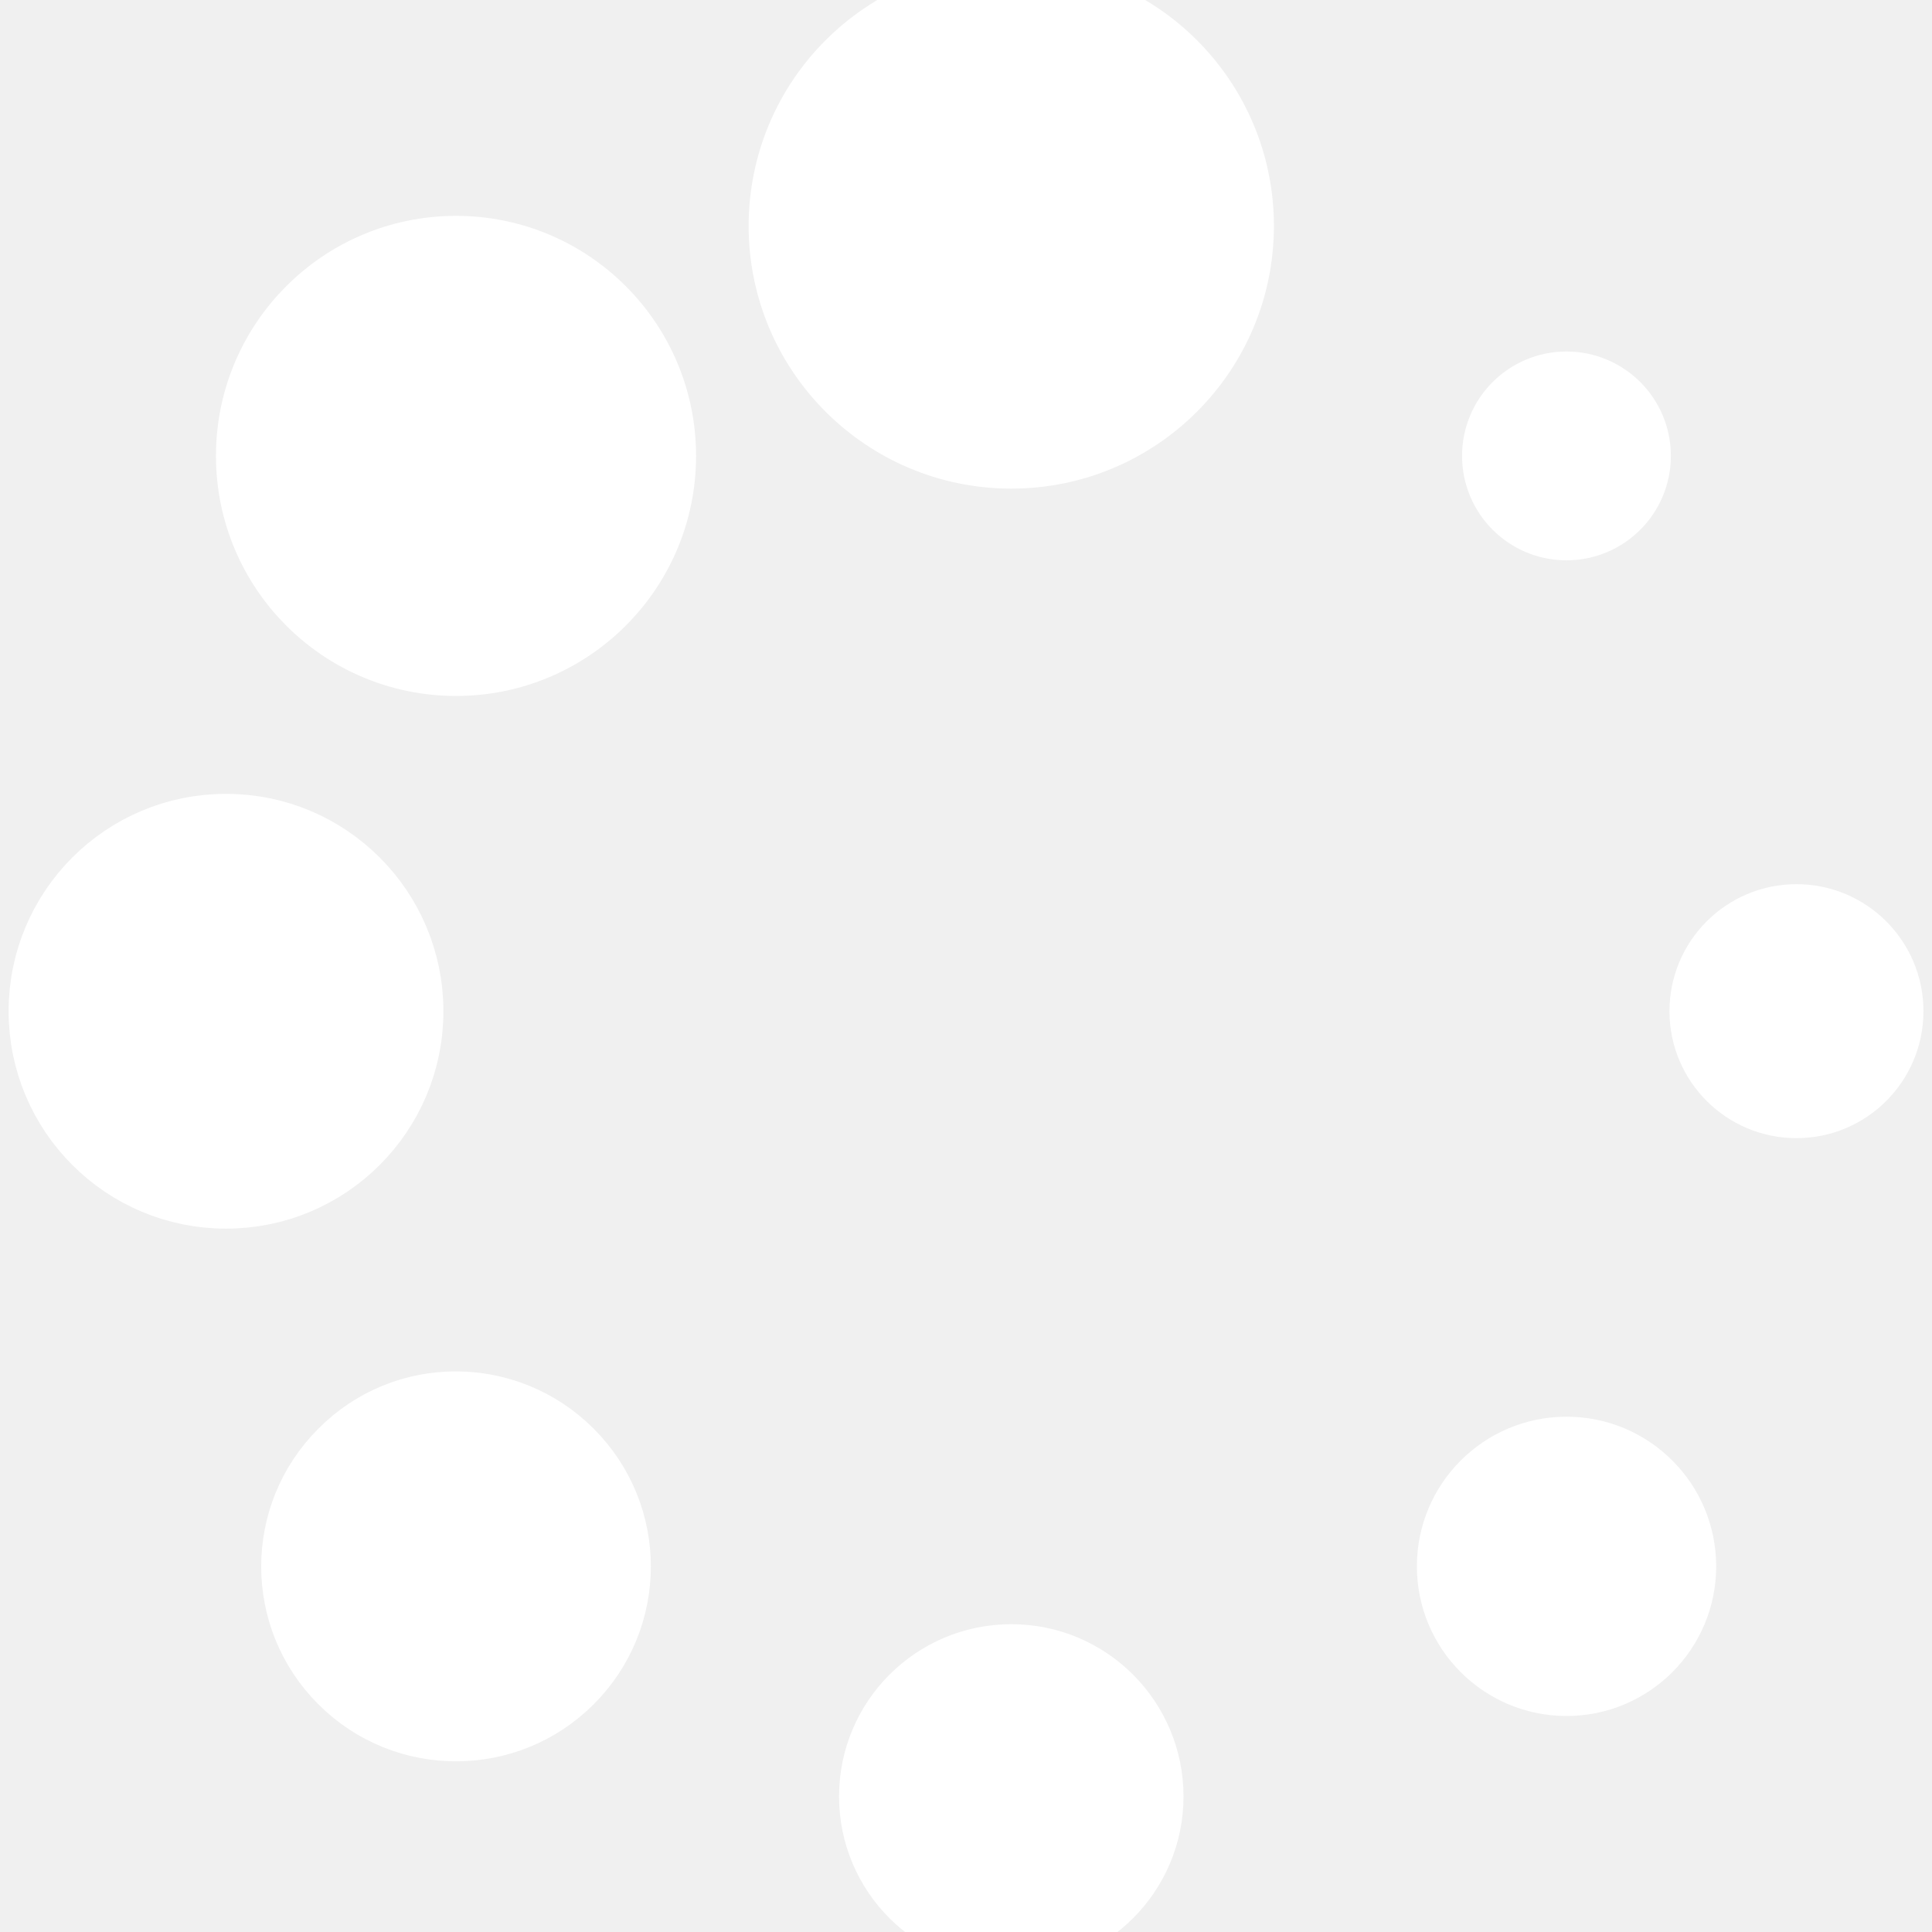
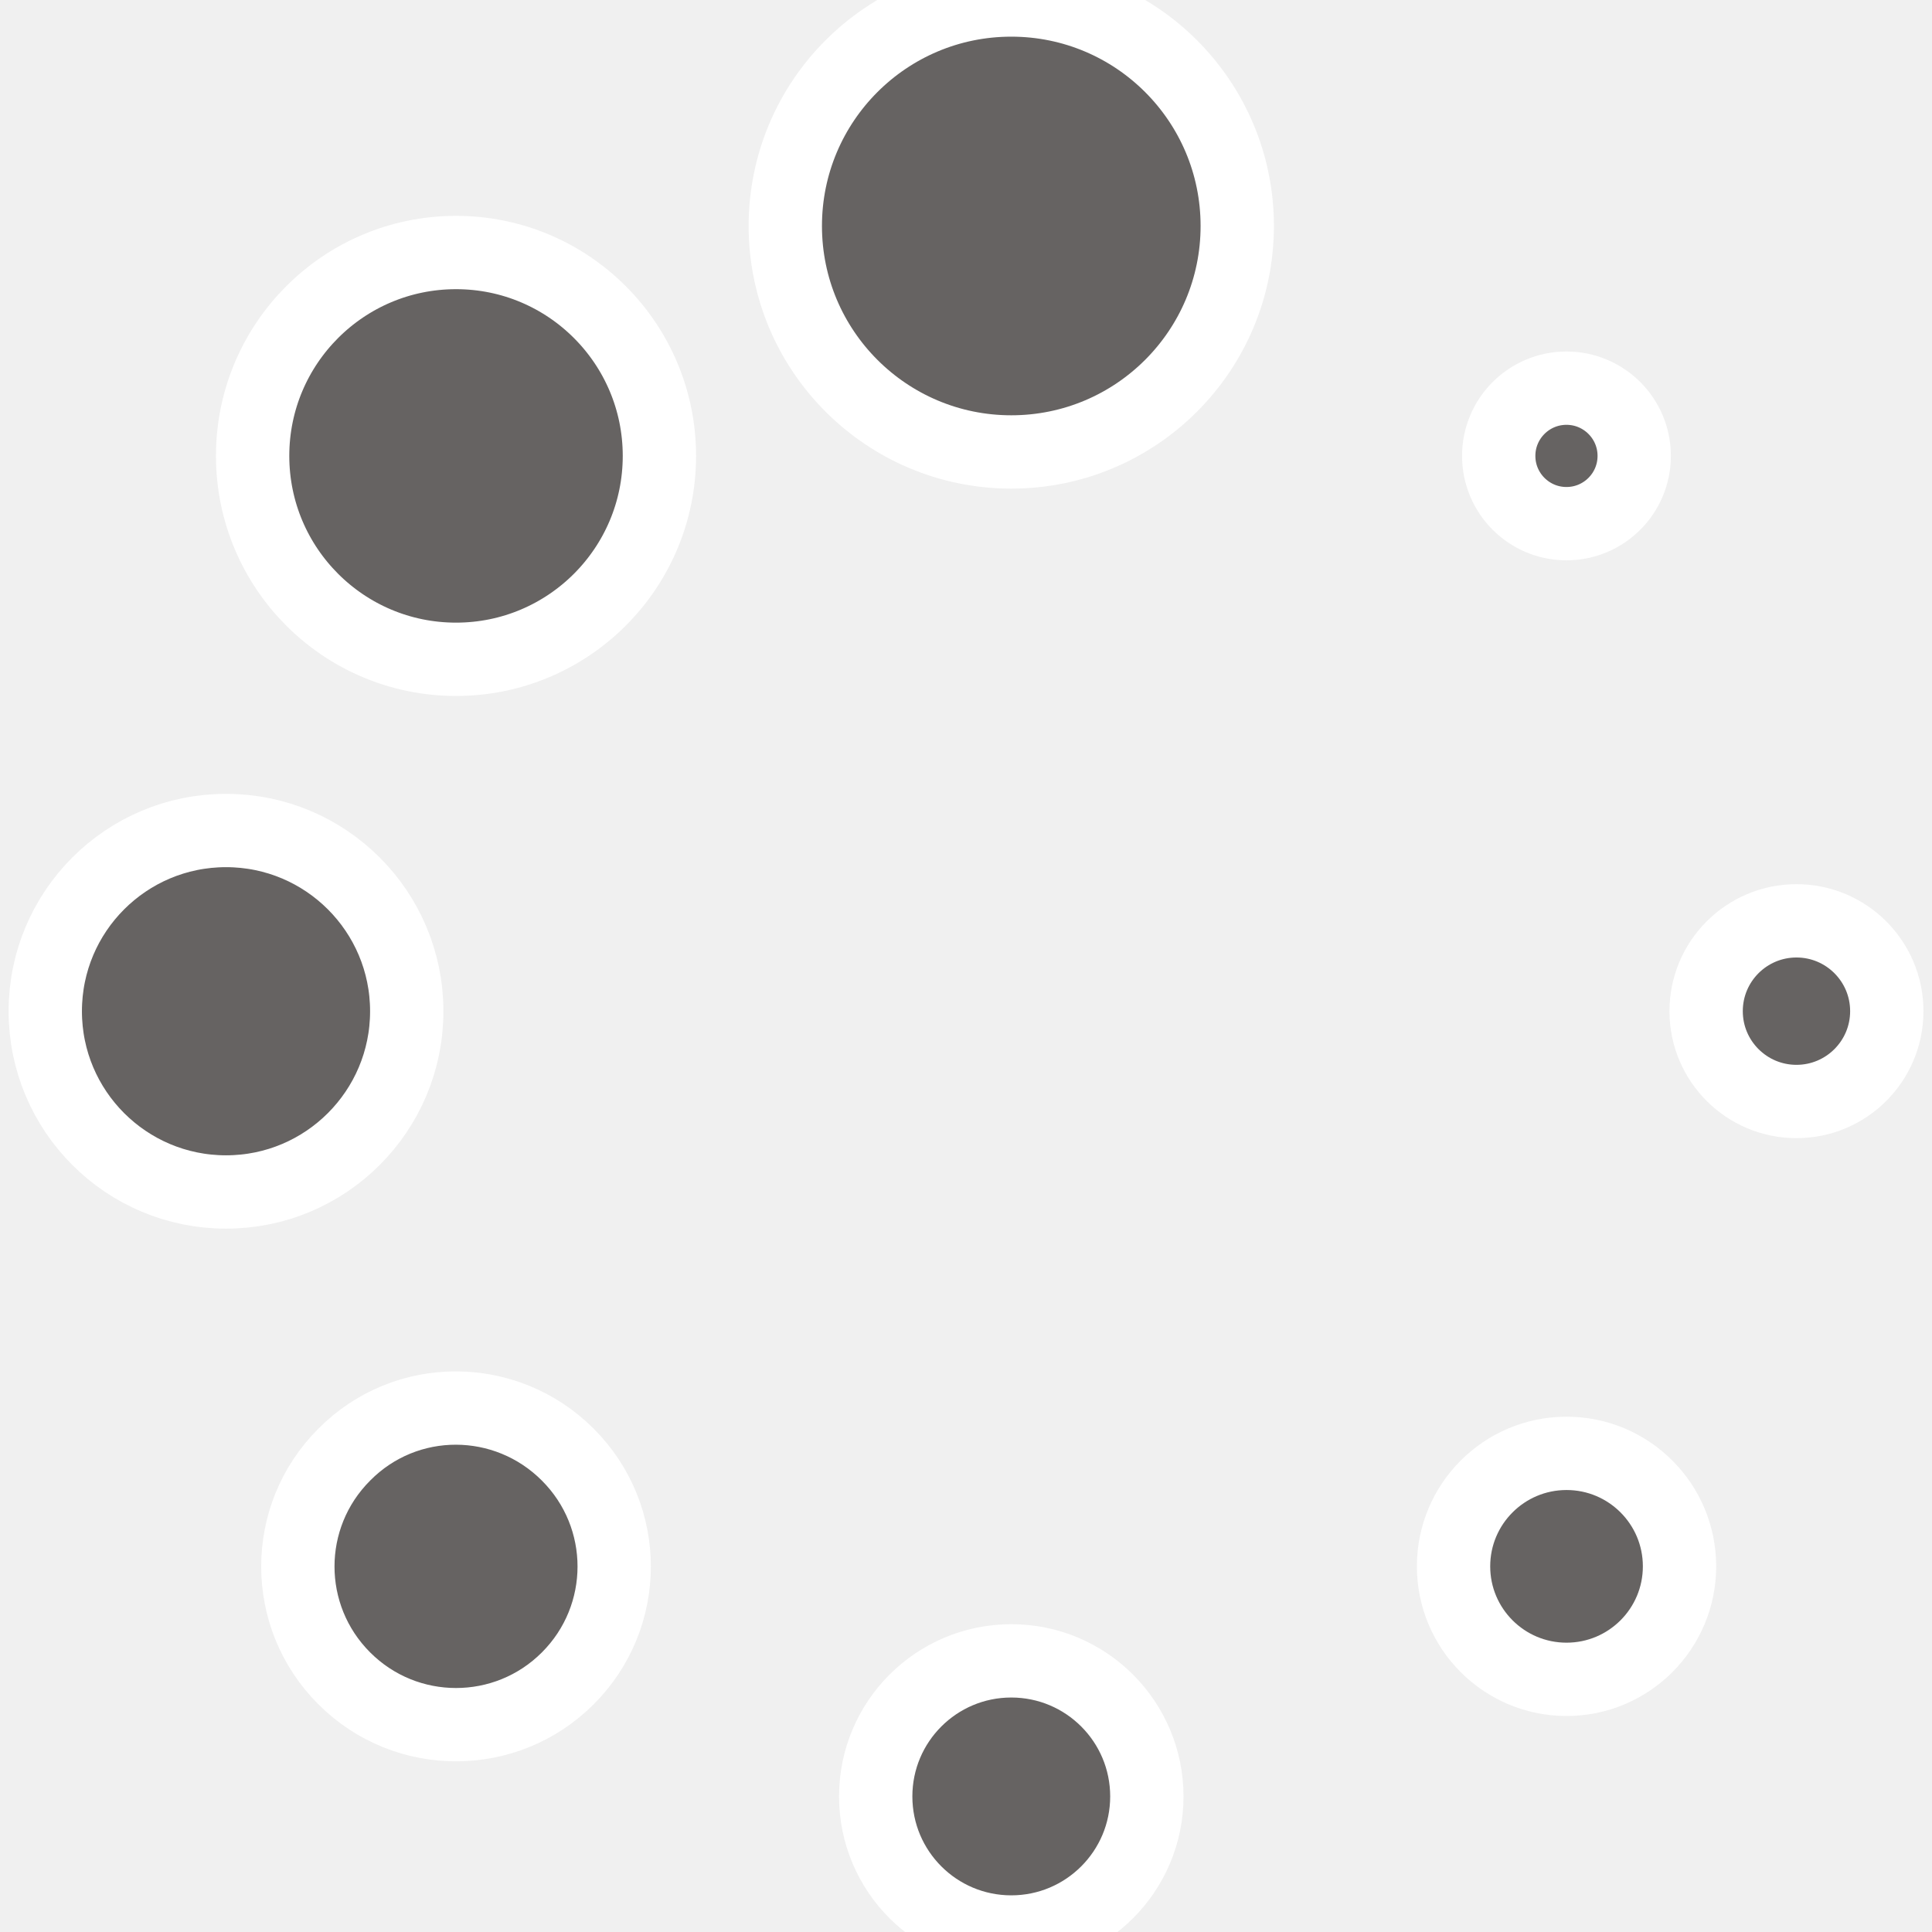
- <svg xmlns="http://www.w3.org/2000/svg" fill="#fff" width="18px" height="18px" version="1.1" id="Capa_1" viewBox="0 0 26.349 26.35" xml:space="preserve" stroke="#fff">
+ <svg xmlns="http://www.w3.org/2000/svg" fill="#666362" class="wheel" width="18px" height="18px" version="1.1" id="Capa_1" viewBox="0 0 26.349 26.35" xml:space="preserve" stroke="#fff">
  <g id="SVGRepo_bgCarrier" stroke-width="0" />
  <g id="SVGRepo_tracerCarrier" stroke-linecap="round" stroke-linejoin="round" />
  <g id="SVGRepo_iconCarrier">
    <g>
      <g>
-         <circle cx="13.792" cy="3.082" r="3.082" />
-         <circle cx="13.792" cy="24.501" r="1.849" />
-         <circle cx="6.219" cy="6.218" r="2.774" />
-         <circle cx="21.365" cy="21.363" r="1.541" />
-         <circle cx="3.082" cy="13.792" r="2.465" />
-         <circle cx="24.501" cy="13.791" r="1.232" />
-         <path d="M4.694,19.84c-0.843,0.843-0.843,2.207,0,3.05c0.842,0.843,2.208,0.843,3.05,0c0.843-0.843,0.843-2.207,0-3.05 C6.902,18.996,5.537,18.988,4.694,19.84z" />
-         <circle cx="21.364" cy="6.218" r="0.924" />
+         <circle class="cart-icon-path" cx="13.792" cy="3.082" r="3.082" />
+         <circle class="cart-icon-path" cx="13.792" cy="24.501" r="1.849" />
+         <circle class="cart-icon-path" cx="6.219" cy="6.218" r="2.774" />
+         <circle class="cart-icon-path" cx="21.365" cy="21.363" r="1.541" />
+         <circle class="cart-icon-path" cx="3.082" cy="13.792" r="2.465" />
+         <circle class="cart-icon-path" cx="24.501" cy="13.791" r="1.232" />
+         <path class="cart-icon-path" d="M4.694,19.84c-0.843,0.843-0.843,2.207,0,3.05c0.842,0.843,2.208,0.843,3.05,0c0.843-0.843,0.843-2.207,0-3.05 C6.902,18.996,5.537,18.988,4.694,19.84z" />
+         <circle class="cart-icon-path" cx="21.364" cy="6.218" r="0.924" />
      </g>
    </g>
  </g>
</svg>
